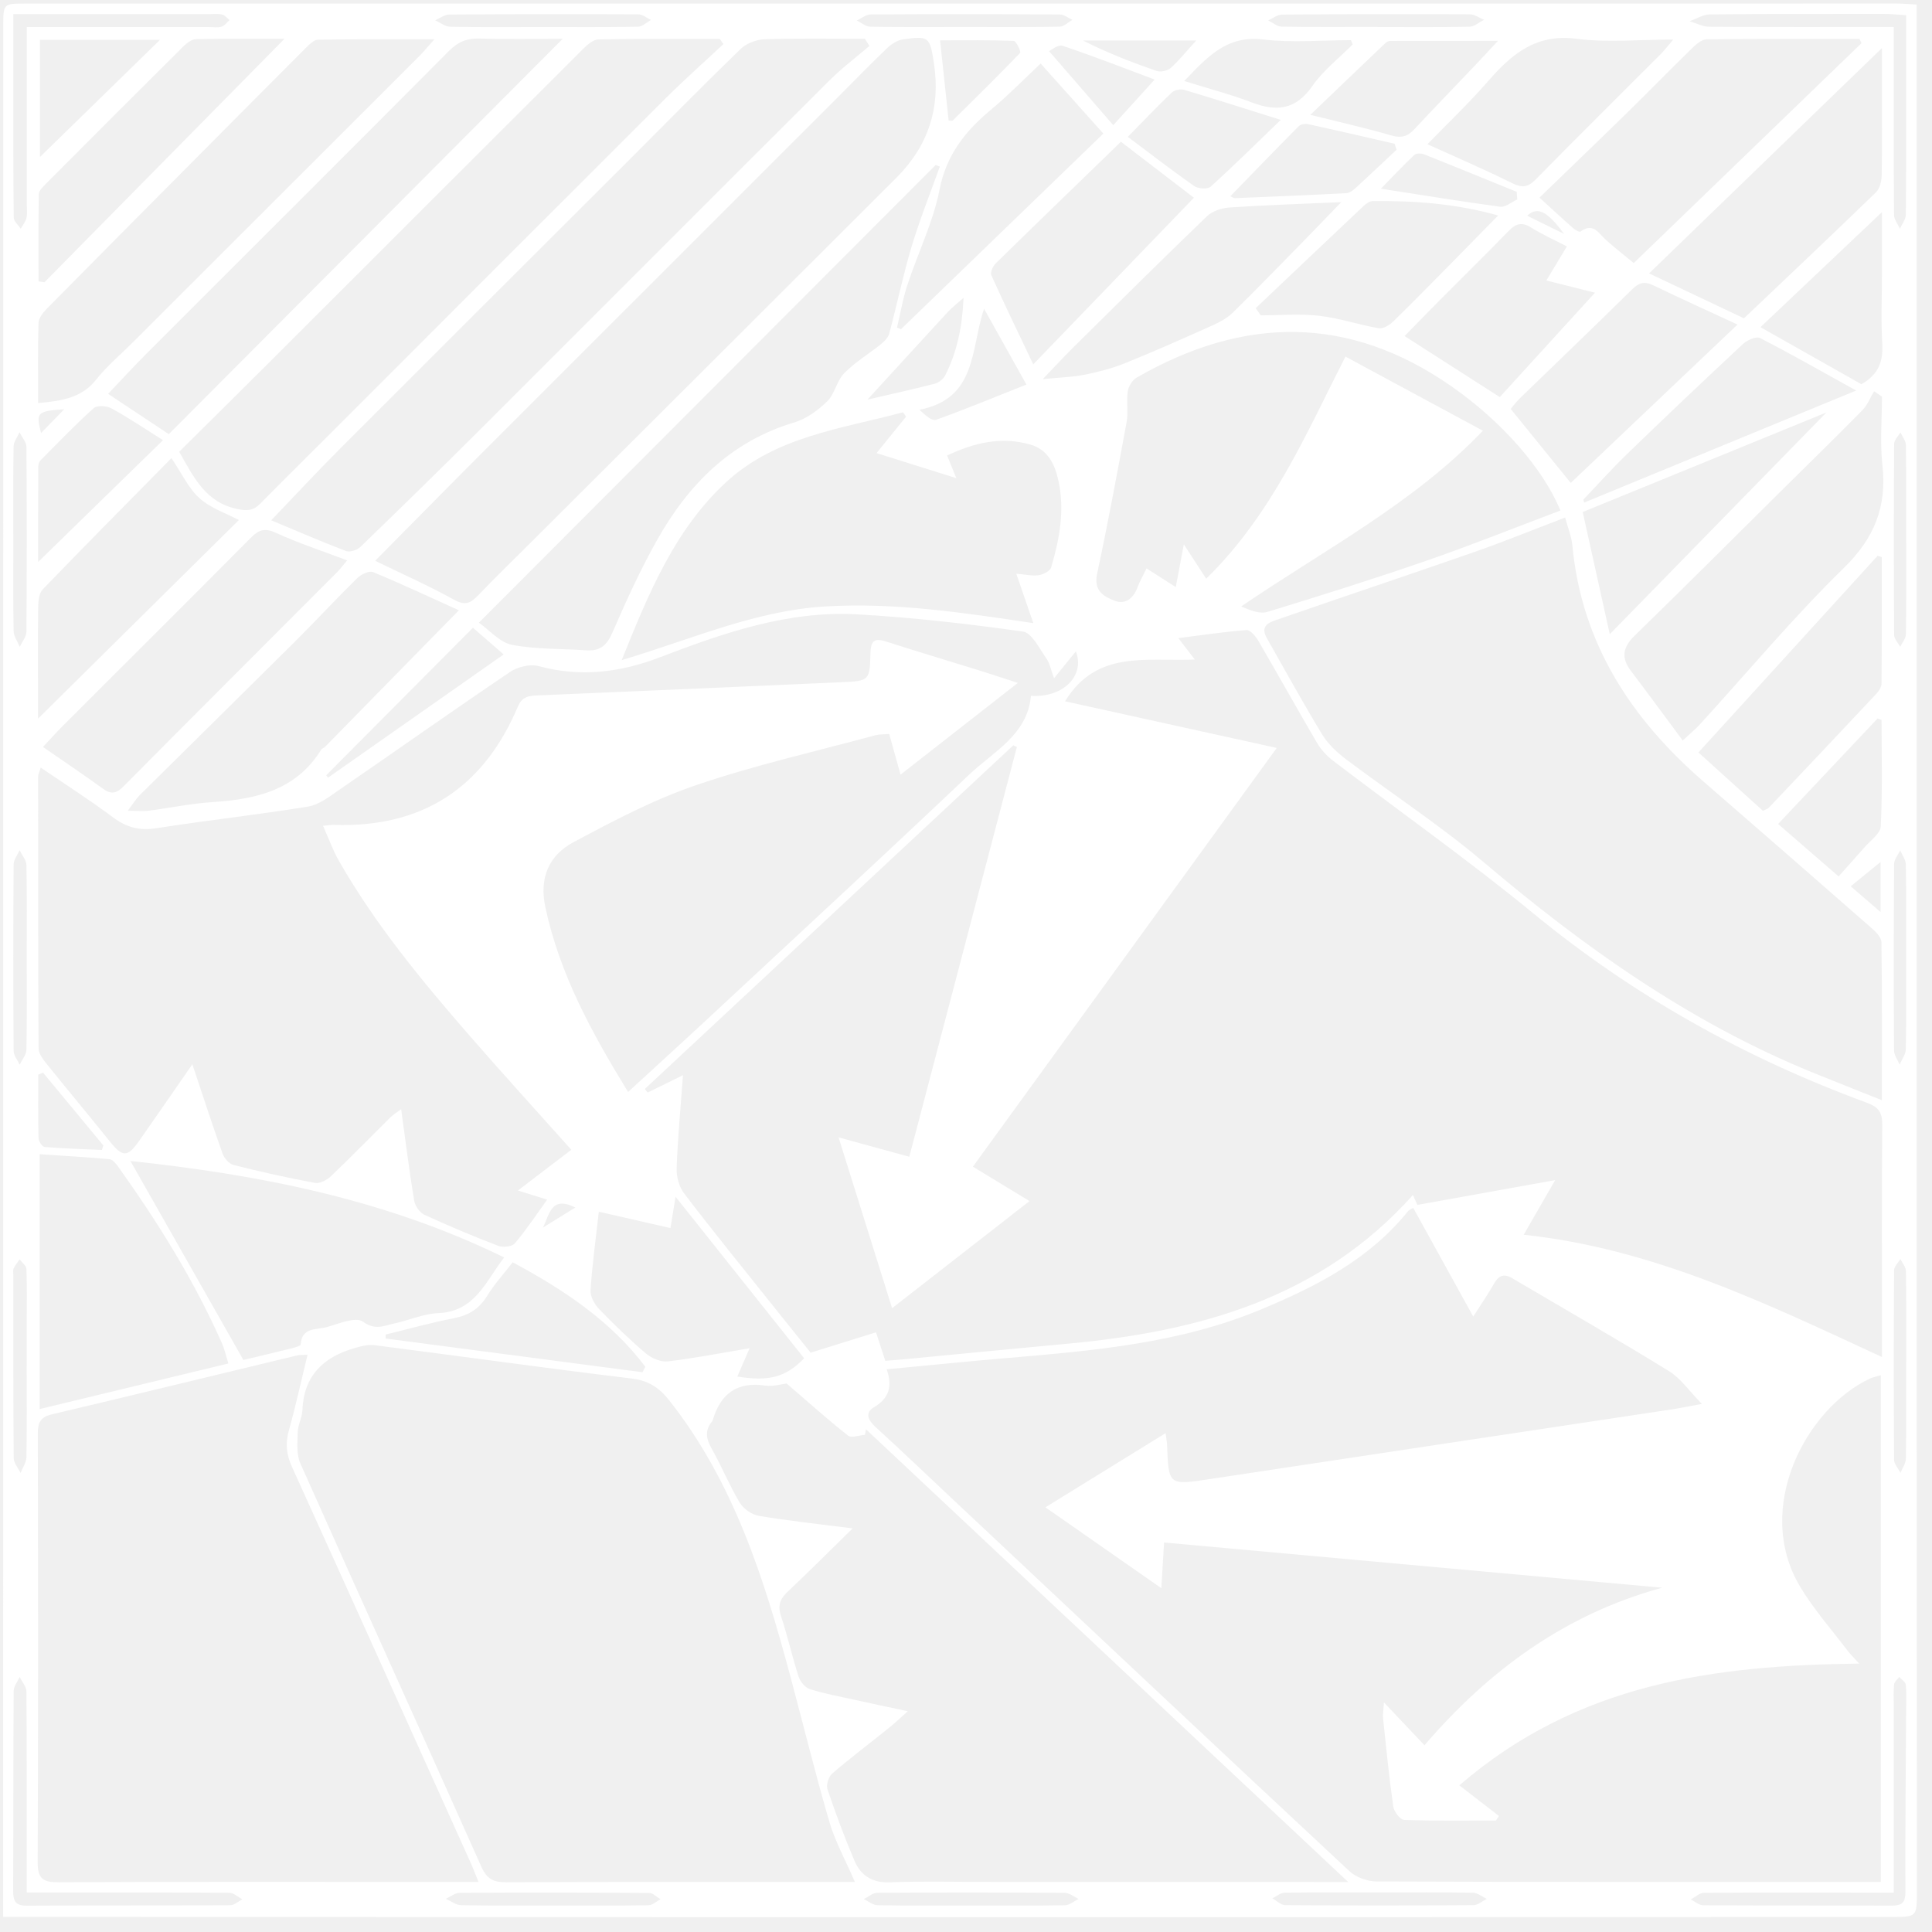
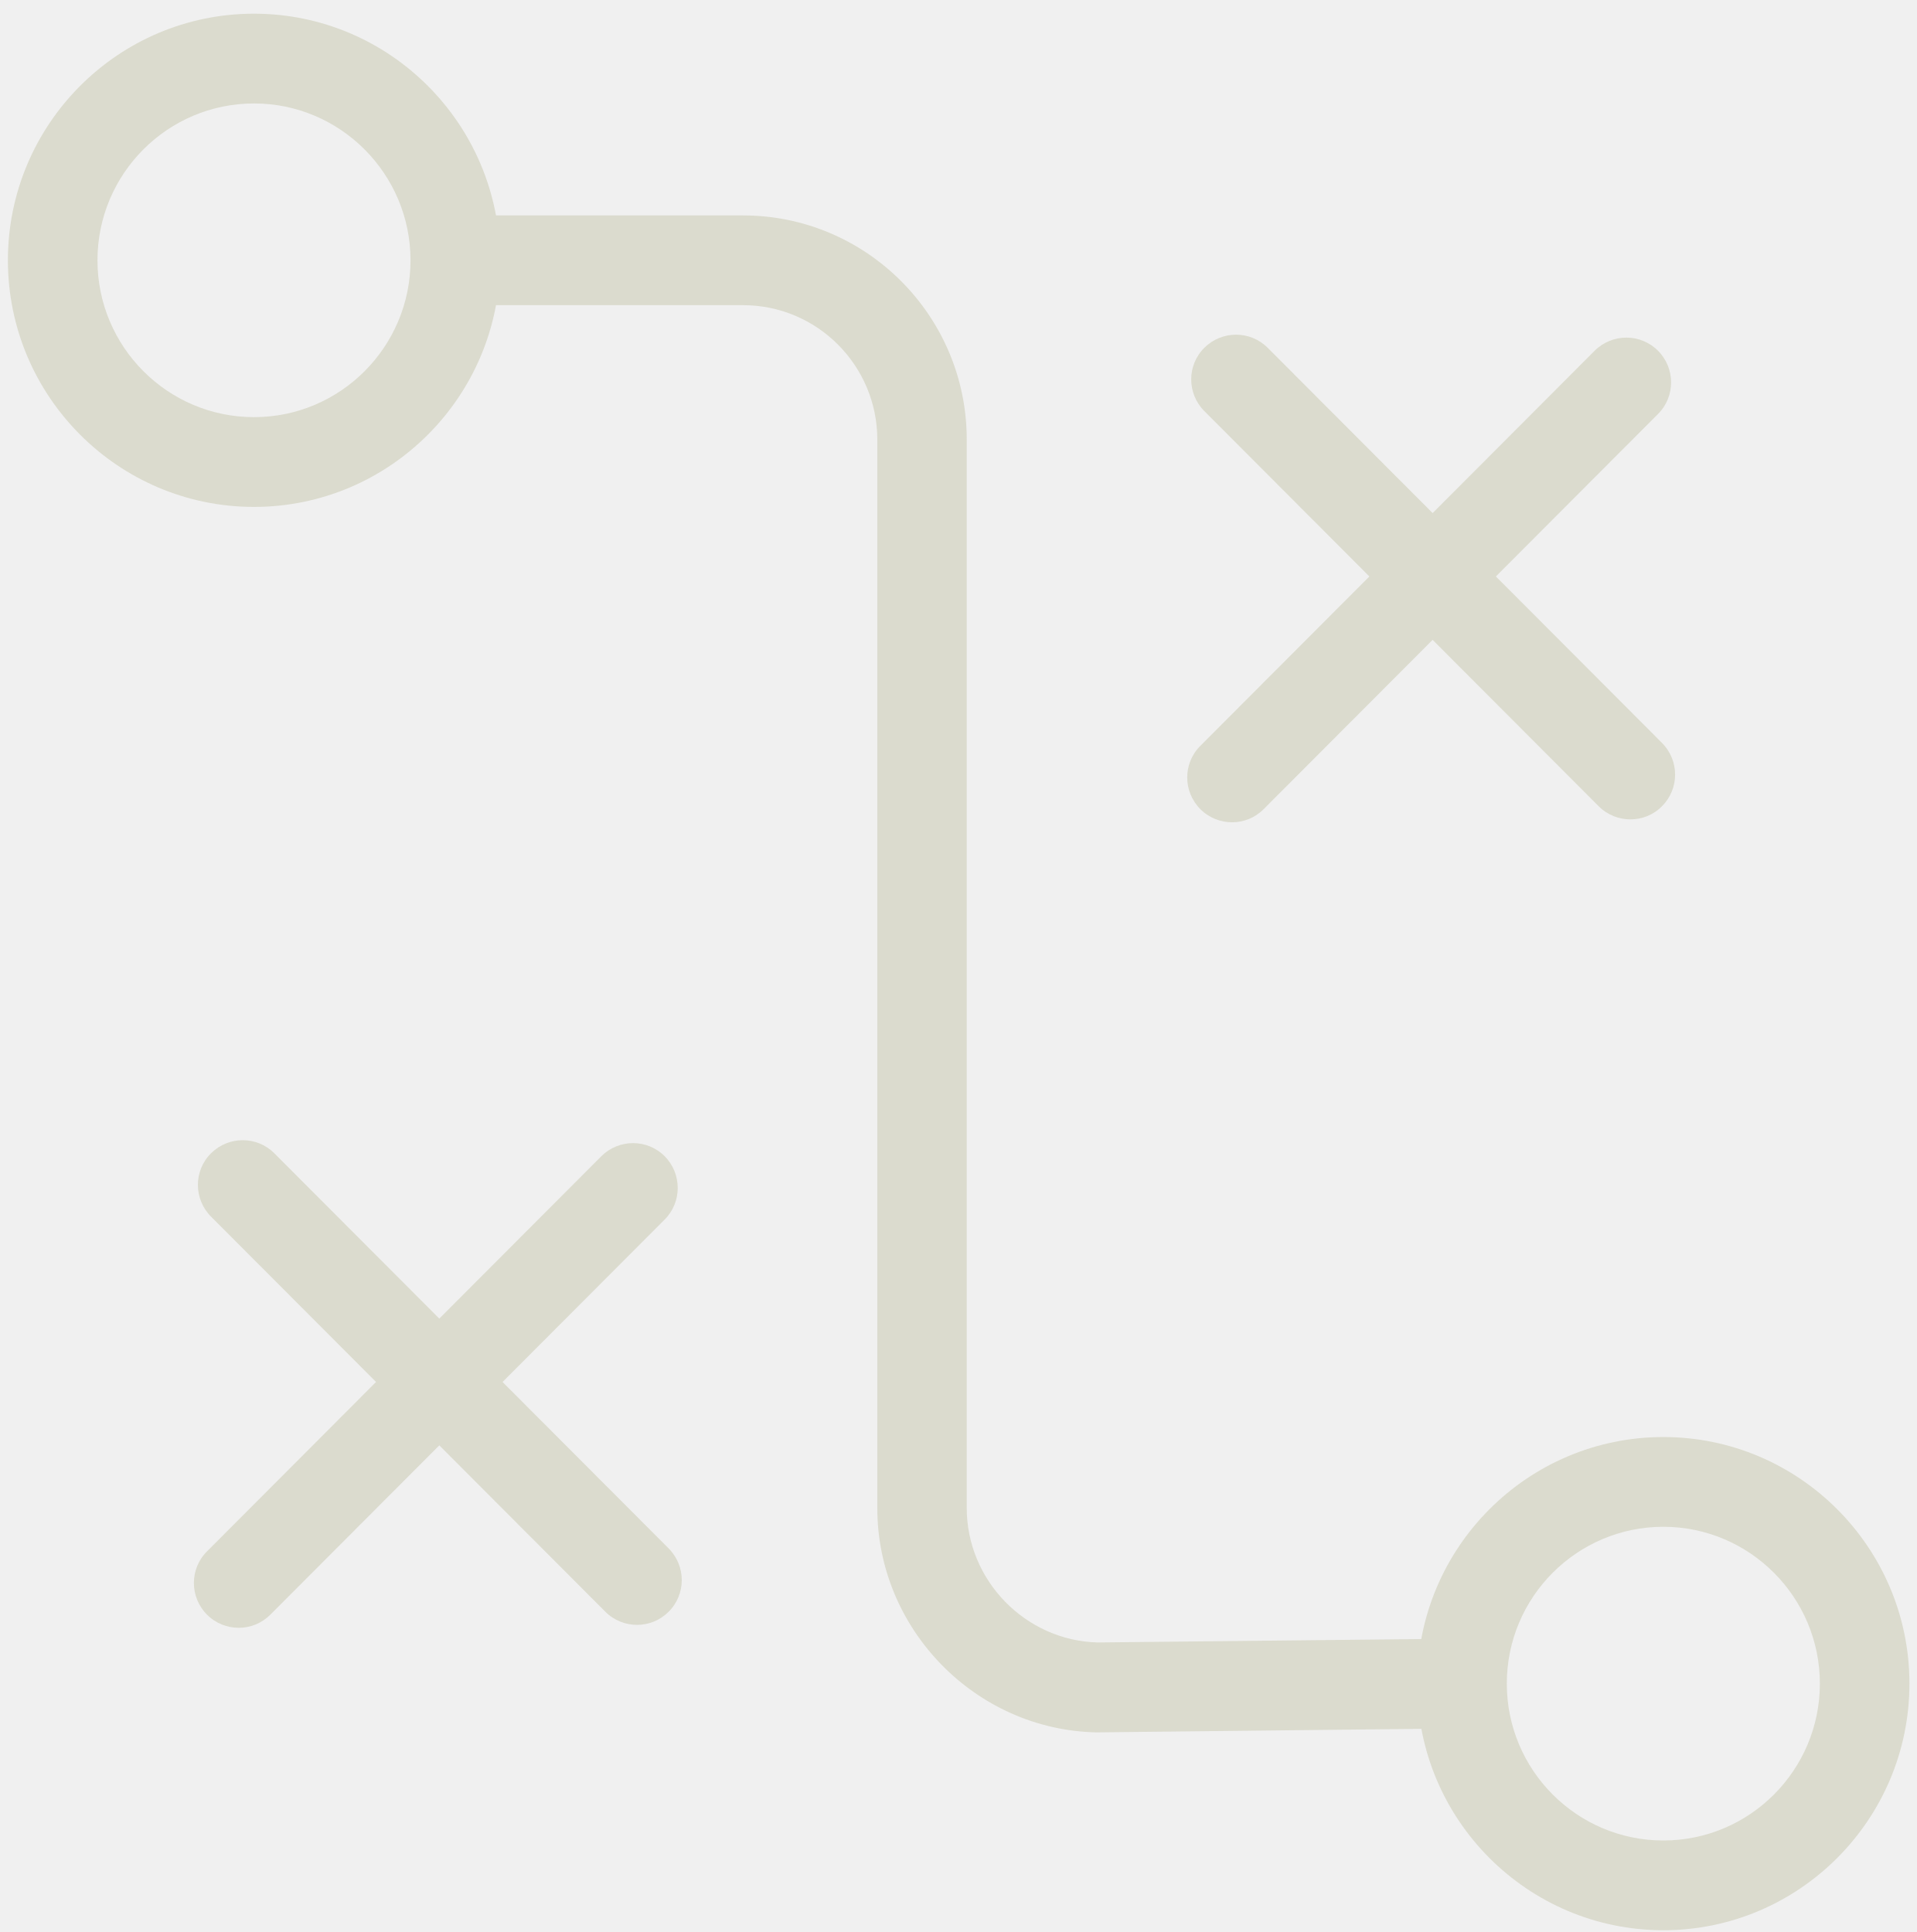
- <svg xmlns="http://www.w3.org/2000/svg" width="106" height="106" viewBox="0 0 106 106" fill="none">
-   <g clip-path="url(#clip0_70_765)">
-     <path d="M0.173 105.177C0.173 104.544 0.173 104.045 0.173 103.544C0.173 69.508 0.174 35.473 0.178 1.437C0.178 0.19 0.182 0.196 1.416 0.196C31.57 0.196 61.724 0.196 91.876 0.196C95.923 0.196 99.972 0.192 104.019 0.192C104.362 0.192 104.706 0.225 105.157 0.25C105.157 0.638 105.157 0.949 105.157 1.259C105.157 27.295 105.157 53.331 105.159 79.367C105.159 87.493 105.167 95.618 105.171 103.745C105.171 105.188 105.173 105.175 103.727 105.175C88.682 105.179 73.638 105.19 58.593 105.19C40.01 105.19 21.427 105.179 2.844 105.171C1.993 105.171 1.14 105.171 0.171 105.171L0.173 105.177ZM83.6 67.745C90.715 68.506 96.903 71.514 103.256 74.453C103.256 73.996 103.256 73.682 103.256 73.37C103.256 69.485 103.237 65.597 103.27 61.712C103.275 61.025 103.067 60.737 102.411 60.496C95.753 58.05 89.65 54.648 84.145 50.128C80.584 47.203 76.809 44.537 73.142 41.739C72.8 41.477 72.482 41.137 72.264 40.766C71.17 38.902 70.12 37.011 69.032 35.145C68.889 34.9 68.59 34.554 68.388 34.569C67.179 34.661 65.976 34.842 64.65 35.011C65.014 35.483 65.253 35.795 65.553 36.185C62.937 36.307 60.181 35.623 58.434 38.477C62.277 39.324 66.075 40.16 70.049 41.036C64.453 48.748 58.939 56.348 53.379 64.01C54.458 64.664 55.418 65.249 56.485 65.898C53.92 67.898 51.495 69.787 48.946 71.774C47.949 68.592 47.001 65.569 46.008 62.402C47.433 62.792 48.64 63.123 49.889 63.465C51.884 55.868 53.836 48.428 55.791 40.986C55.726 40.956 55.661 40.925 55.596 40.892C48.856 47.178 42.118 53.463 35.378 59.748C35.429 59.813 35.481 59.878 35.535 59.943C36.118 59.656 36.703 59.37 37.472 58.991C37.34 60.811 37.183 62.448 37.124 64.089C37.107 64.548 37.254 65.106 37.526 65.465C38.951 67.341 40.439 69.169 41.907 71.013C42.795 72.127 43.69 73.234 44.476 74.215C45.754 73.818 46.886 73.466 48.062 73.099C48.257 73.697 48.41 74.166 48.573 74.663C48.986 74.628 49.332 74.604 49.676 74.571C52.626 74.29 55.573 73.999 58.522 73.728C65.719 73.068 72.419 71.263 77.522 65.565C77.593 65.725 77.679 65.917 77.765 66.108C80.251 65.66 82.677 65.225 85.326 64.748C84.694 65.842 84.18 66.735 83.597 67.747L83.6 67.745ZM91.203 87.111C82.118 86.285 73.033 85.461 63.868 84.629C63.816 85.482 63.772 86.22 63.717 87.136C61.55 85.625 59.532 84.216 57.358 82.7C59.633 81.296 61.745 79.992 63.95 78.631C63.992 78.948 64.025 79.097 64.031 79.248C64.113 81.512 64.111 81.495 66.412 81.145C74.846 79.866 83.281 78.602 91.716 77.328C92.196 77.256 92.674 77.154 93.376 77.026C92.676 76.315 92.211 75.621 91.564 75.223C88.722 73.475 85.827 71.814 82.952 70.12C82.483 69.844 82.202 70.014 81.954 70.454C81.638 71.014 81.269 71.546 80.829 72.234C79.658 70.114 78.603 68.2 77.537 66.27C77.407 66.351 77.31 66.381 77.256 66.448C75.127 69.093 72.23 70.577 69.175 71.848C64.717 73.705 59.991 74.105 55.259 74.508C53.081 74.694 50.904 74.915 48.648 75.127C48.98 76.076 48.774 76.72 47.944 77.214C47.437 77.514 47.632 77.923 48.035 78.292C49.422 79.558 50.78 80.854 52.148 82.141C59.437 88.987 66.718 95.84 74.032 102.659C74.399 103.001 75.026 103.227 75.535 103.228C84.453 103.263 93.374 103.253 102.292 103.253H103.191V75.453C102.939 75.529 102.755 75.562 102.592 75.638C99.1 77.269 96.204 82.717 98.744 87.019C99.483 88.268 100.466 89.373 101.345 90.537C101.523 90.773 101.741 90.977 102.009 91.274C94.078 91.369 86.571 92.337 80.068 97.953C80.884 98.586 81.561 99.11 82.239 99.636C82.185 99.718 82.129 99.802 82.076 99.884C80.397 99.884 78.716 99.911 77.04 99.85C76.824 99.842 76.482 99.398 76.443 99.121C76.214 97.515 76.053 95.899 75.883 94.285C75.86 94.066 75.904 93.836 75.931 93.404C76.748 94.266 77.415 94.972 78.155 95.754C81.715 91.606 85.92 88.547 91.205 87.109L91.203 87.111ZM34.464 59.909C36.061 58.442 37.537 57.098 38.998 55.738C43.732 51.335 48.481 46.948 53.173 42.501C54.519 41.225 56.373 40.315 56.564 38.175C58.3 38.301 59.551 37.085 59.027 35.737C58.627 36.229 58.27 36.672 57.83 37.213C57.656 36.747 57.597 36.383 57.405 36.116C57.021 35.58 56.615 34.72 56.126 34.651C53.106 34.225 50.067 33.875 47.022 33.706C43.219 33.496 39.677 34.735 36.187 36.07C34.014 36.9 31.84 37.166 29.554 36.546C29.089 36.42 28.404 36.584 27.989 36.864C24.824 39.001 21.705 41.21 18.556 43.374C18.04 43.73 17.482 44.162 16.892 44.256C14.129 44.703 11.342 45.009 8.575 45.441C7.651 45.587 6.939 45.395 6.199 44.843C4.939 43.898 3.608 43.051 2.234 42.114C2.158 42.372 2.093 42.487 2.093 42.604C2.091 47.573 2.089 52.543 2.116 57.513C2.116 57.782 2.33 58.084 2.514 58.314C3.671 59.754 4.857 61.169 6.012 62.609C6.727 63.5 6.991 63.513 7.643 62.582C8.601 61.215 9.55 59.84 10.554 58.391C11.128 60.106 11.644 61.704 12.209 63.288C12.3 63.542 12.568 63.855 12.811 63.917C14.291 64.29 15.781 64.624 17.283 64.901C17.549 64.951 17.943 64.739 18.163 64.528C19.268 63.475 20.333 62.379 21.42 61.305C21.58 61.146 21.783 61.027 22.009 60.857C22.252 62.609 22.454 64.249 22.724 65.878C22.772 66.165 23.03 66.532 23.288 66.651C24.616 67.263 25.968 67.829 27.333 68.353C27.594 68.452 28.091 68.401 28.244 68.221C28.871 67.483 29.409 66.666 30.021 65.819C29.451 65.641 29.018 65.506 28.416 65.318C29.504 64.488 30.422 63.787 31.346 63.083C29.414 60.92 27.571 58.901 25.777 56.838C23.145 53.813 20.59 50.723 18.591 47.224C18.26 46.642 18.034 46.002 17.724 45.307C18.057 45.277 18.184 45.252 18.308 45.258C23.17 45.422 26.528 43.227 28.412 38.772C28.655 38.196 29.04 38.173 29.537 38.152C35.074 37.921 40.611 37.678 46.146 37.431C47.693 37.363 47.72 37.351 47.758 35.84C47.775 35.177 47.959 34.984 48.615 35.196C50.281 35.737 51.958 36.233 53.632 36.753C54.313 36.965 54.988 37.191 55.846 37.468C53.618 39.21 51.559 40.822 49.409 42.501C49.173 41.653 48.988 40.988 48.787 40.269C48.504 40.294 48.25 40.281 48.014 40.344C44.729 41.233 41.395 41.984 38.18 43.082C35.852 43.875 33.637 45.047 31.459 46.21C30.118 46.927 29.575 48.159 29.921 49.774C30.707 53.45 32.467 56.664 34.458 59.907L34.464 59.909ZM46.903 103.253C46.379 102.039 45.819 101.031 45.503 99.951C44.734 97.328 44.086 94.668 43.378 92.027C41.932 86.633 40.27 81.338 36.732 76.85C36.16 76.124 35.583 75.745 34.645 75.632C29.936 75.062 25.239 74.405 20.536 73.802C20.184 73.757 19.798 73.864 19.446 73.965C17.742 74.458 16.667 75.479 16.592 77.363C16.577 77.768 16.348 78.168 16.336 78.573C16.319 79.149 16.258 79.797 16.481 80.296C19.771 87.677 23.116 95.033 26.408 102.414C26.708 103.087 27.062 103.272 27.76 103.271C33.781 103.246 39.802 103.255 45.823 103.255C46.136 103.255 46.448 103.255 46.903 103.255V103.253ZM16.875 74.33C16.602 74.346 16.449 74.33 16.305 74.365C11.818 75.445 7.333 76.539 2.841 77.6C2.209 77.749 2.072 78.065 2.074 78.663C2.091 86.499 2.1 94.333 2.066 102.169C2.062 103.076 2.357 103.274 3.21 103.271C9.869 103.238 16.529 103.253 23.187 103.253C24.159 103.253 25.128 103.253 26.253 103.253C26.064 102.789 25.958 102.498 25.83 102.217C22.563 94.964 19.302 87.71 16.013 80.466C15.703 79.784 15.653 79.174 15.854 78.46C16.229 77.126 16.523 75.768 16.873 74.33H16.875ZM85.876 28.393C84.107 29.068 82.518 29.718 80.898 30.284C77.327 31.53 73.737 32.727 70.162 33.967C69.721 34.12 69.089 34.276 69.504 35.009C70.507 36.779 71.488 38.563 72.544 40.301C72.859 40.82 73.343 41.273 73.833 41.644C76.346 43.539 78.997 45.266 81.393 47.296C86.888 51.954 92.695 56.083 99.404 58.825C100.632 59.327 101.87 59.811 103.25 60.362C103.25 57.352 103.264 54.526 103.227 51.7C103.224 51.447 102.948 51.151 102.726 50.956C99.641 48.25 96.547 45.554 93.448 42.866C89.487 39.426 86.779 35.299 86.27 29.94C86.224 29.448 86.027 28.972 85.874 28.395L85.876 28.393ZM43.154 75.906C42.868 75.938 42.412 76.085 41.99 76.022C40.444 75.791 39.54 76.462 39.109 77.902C39.1 77.933 39.088 77.965 39.069 77.988C38.666 78.474 38.733 78.927 39.039 79.466C39.587 80.432 40.006 81.474 40.574 82.426C40.777 82.767 41.232 83.099 41.619 83.164C43.237 83.44 44.874 83.612 46.781 83.856C45.478 85.13 44.363 86.249 43.212 87.333C42.789 87.731 42.659 88.1 42.852 88.677C43.214 89.761 43.459 90.886 43.81 91.974C43.9 92.249 44.164 92.584 44.423 92.668C45.205 92.922 46.022 93.071 46.829 93.249C47.739 93.452 48.651 93.641 49.806 93.888C49.336 94.306 49.072 94.563 48.785 94.792C47.743 95.628 46.678 96.433 45.664 97.301C45.463 97.473 45.318 97.928 45.398 98.169C45.844 99.49 46.333 100.798 46.876 102.081C47.226 102.907 47.859 103.313 48.835 103.274C50.55 103.207 52.272 103.251 53.989 103.251C60.234 103.251 66.477 103.255 72.721 103.257C73.049 103.257 73.374 103.257 73.969 103.257C64.998 94.834 56.256 86.627 47.513 78.418L47.452 78.722C47.14 78.745 46.714 78.912 46.532 78.768C45.417 77.889 44.359 76.938 43.153 75.902L43.154 75.906ZM20.58 30.767C22.143 31.527 23.567 32.158 24.925 32.911C25.517 33.238 25.815 33.096 26.215 32.682C27.161 31.695 28.142 30.745 29.11 29.779C35.803 23.104 42.5 16.43 49.187 9.747C50.931 8.003 51.615 5.909 51.239 3.464C51.021 2.018 50.962 1.953 49.525 2.166C49.215 2.211 48.89 2.431 48.655 2.657C47.758 3.514 46.895 4.409 46.016 5.286C39.572 11.726 33.127 18.165 26.687 24.608C24.663 26.634 22.657 28.674 20.58 30.771V30.767ZM85.614 28.012C84.654 25.681 82.382 23.121 79.676 21.224C74.014 17.256 68.231 17.337 62.361 20.719C62.126 20.855 61.915 21.199 61.875 21.474C61.793 22.027 61.911 22.61 61.812 23.157C61.301 25.941 60.783 28.724 60.192 31.49C59.995 32.41 60.555 32.731 61.156 32.961C61.741 33.184 62.177 32.837 62.403 32.24C62.533 31.894 62.72 31.569 62.904 31.186C63.461 31.542 63.931 31.844 64.509 32.211C64.656 31.425 64.782 30.76 64.951 29.867C65.412 30.574 65.748 31.089 66.178 31.75C69.799 28.215 71.698 23.721 73.819 19.564C76.336 20.922 78.777 22.239 81.359 23.631C77.566 27.611 72.675 30.152 68.099 33.273C68.585 33.481 69.11 33.701 69.531 33.573C72.45 32.684 75.361 31.766 78.245 30.77C80.707 29.919 83.126 28.947 85.614 28.01V28.012ZM49.713 22.853C49.655 22.777 49.596 22.698 49.539 22.622C46.157 23.528 42.552 23.943 39.832 26.461C37.034 29.05 35.605 32.498 34.11 36.219C37.962 35.066 41.433 33.506 45.26 33.274C49.08 33.043 52.827 33.611 56.694 34.188C56.357 33.211 56.08 32.408 55.759 31.477C56.25 31.517 56.631 31.611 56.99 31.559C57.241 31.523 57.61 31.33 57.671 31.131C58.136 29.565 58.432 27.968 58.061 26.331C57.864 25.457 57.484 24.672 56.552 24.398C54.948 23.928 53.442 24.291 51.964 24.991C52.13 25.398 52.257 25.714 52.469 26.234C50.935 25.752 49.575 25.326 48.093 24.859C48.699 24.109 49.208 23.484 49.715 22.857L49.713 22.853ZM47.705 2.521C47.62 2.391 47.536 2.259 47.452 2.129C45.618 2.129 43.784 2.095 41.952 2.154C41.5 2.169 40.949 2.38 40.63 2.69C38.595 4.659 36.611 6.684 34.607 8.688C29.269 14.019 23.923 19.344 18.593 24.683C17.367 25.911 16.185 27.186 14.88 28.546C16.344 29.156 17.652 29.725 18.983 30.232C19.193 30.312 19.593 30.182 19.771 30.01C22.034 27.823 24.285 25.624 26.511 23.4C32.842 17.08 39.157 10.743 45.492 4.43C46.18 3.743 46.962 3.154 47.703 2.519L47.705 2.521ZM9.833 24.786C10.634 26.203 11.285 27.565 13.02 27.926C13.561 28.039 13.896 28.022 14.274 27.637C15.655 26.236 17.061 24.855 18.451 23.463C24.478 17.434 30.499 11.399 36.535 5.38C37.556 4.363 38.637 3.405 39.691 2.42C39.624 2.326 39.559 2.231 39.492 2.137C37.273 2.137 35.053 2.118 32.834 2.162C32.547 2.168 32.22 2.456 31.987 2.69C26.352 8.306 20.731 13.933 15.102 19.555C13.352 21.302 11.593 23.039 9.831 24.786H9.833ZM51.562 9.137C51.486 9.109 51.411 9.082 51.335 9.053C43.026 17.379 34.718 25.704 26.274 34.165C26.865 34.578 27.423 35.25 28.087 35.378C29.414 35.634 30.801 35.584 32.161 35.68C32.901 35.731 33.285 35.429 33.592 34.728C34.337 33.009 35.118 31.291 36.034 29.659C37.751 26.597 40.087 24.216 43.589 23.174C44.25 22.977 44.887 22.507 45.39 22.014C45.803 21.608 45.909 20.893 46.316 20.478C46.909 19.874 47.659 19.427 48.324 18.889C48.516 18.734 48.73 18.524 48.789 18.3C49.215 16.709 49.548 15.09 50.021 13.512C50.465 12.034 51.044 10.594 51.564 9.139L51.562 9.137ZM2.093 22.117C3.395 21.989 4.476 21.843 5.279 20.824C5.864 20.082 6.607 19.465 7.278 18.792C12.524 13.55 17.77 8.311 23.015 3.07C23.25 2.835 23.46 2.573 23.831 2.158C21.555 2.158 19.499 2.143 17.443 2.179C17.214 2.183 16.959 2.451 16.764 2.644C14.672 4.736 12.589 6.837 10.504 8.935C7.859 11.596 5.212 14.256 2.577 16.929C2.366 17.143 2.122 17.446 2.114 17.713C2.068 19.14 2.093 20.57 2.093 22.119V22.117ZM13.354 74.615C14.159 74.422 15.087 74.206 16.009 73.975C16.187 73.93 16.497 73.843 16.5 73.762C16.556 72.808 17.367 72.967 17.914 72.816C18.579 72.63 19.52 72.229 19.909 72.512C20.586 73.009 21.072 72.734 21.64 72.611C22.447 72.437 23.239 72.08 24.046 72.045C26.075 71.957 26.635 70.313 27.662 68.99C21.077 65.771 14.156 64.444 7.155 63.697C9.227 67.345 11.256 70.921 13.354 74.617V74.615ZM30.874 2.129C29.344 2.129 27.831 2.162 26.318 2.114C25.627 2.093 25.138 2.288 24.644 2.785C19.148 8.311 13.626 13.811 8.116 19.323C7.326 20.113 6.572 20.937 5.931 21.608C7.098 22.383 8.194 23.111 9.261 23.821C16.382 16.677 23.589 9.443 30.874 2.129ZM92.326 40.627C92.743 40.236 93.033 39.998 93.284 39.724C95.9 36.858 98.392 33.867 101.164 31.161C102.847 29.517 103.528 27.794 103.279 25.523C103.143 24.282 103.254 23.016 103.254 21.761C103.111 21.664 102.965 21.564 102.822 21.467C102.61 21.819 102.455 22.228 102.174 22.513C100.724 23.987 99.243 25.431 97.773 26.886C95.084 29.549 92.41 32.228 89.696 34.865C89.03 35.512 88.929 36.083 89.484 36.814C90.419 38.047 91.335 39.298 92.324 40.629L92.326 40.627ZM2.177 63.33V77.309C5.681 76.464 9.07 75.646 12.532 74.808C12.394 74.37 12.321 74.028 12.184 73.714C10.658 70.265 8.676 67.081 6.49 64.02C6.367 63.85 6.186 63.618 6.016 63.601C4.757 63.484 3.495 63.416 2.179 63.326L2.177 63.33ZM102.137 2.366C102.097 2.29 102.057 2.213 102.017 2.137C99.222 2.137 96.428 2.124 93.636 2.158C93.372 2.162 93.073 2.416 92.859 2.625C91.652 3.8 90.476 5.007 89.271 6.187C87.688 7.738 86.089 9.271 84.463 10.843C85.195 11.51 85.75 12.027 86.32 12.526C86.427 12.621 86.657 12.747 86.716 12.704C87.429 12.183 87.718 12.818 88.126 13.178C88.596 13.595 89.091 13.983 89.636 14.434C93.833 10.382 97.985 6.374 102.137 2.364V2.366ZM25.176 33.483C23.589 32.766 22.045 32.039 20.469 31.389C20.255 31.301 19.807 31.513 19.599 31.72C18.421 32.879 17.298 34.093 16.126 35.259C13.308 38.06 10.472 40.845 7.651 43.64C7.469 43.822 7.335 44.051 7.008 44.483C7.58 44.483 7.88 44.516 8.173 44.478C9.34 44.327 10.497 44.082 11.667 44.007C14.054 43.852 16.24 43.357 17.617 41.139C17.663 41.065 17.778 41.034 17.843 40.967C20.245 38.519 22.644 36.07 25.176 33.485V33.483ZM19.048 30.745C17.686 30.228 16.384 29.804 15.144 29.236C14.532 28.955 14.207 29.056 13.762 29.504C10.334 32.963 6.878 36.393 3.435 39.837C3.085 40.187 2.756 40.558 2.357 40.982C3.514 41.783 4.595 42.508 5.646 43.271C6.098 43.6 6.387 43.539 6.777 43.145C10.673 39.217 14.588 35.311 18.495 31.395C18.669 31.221 18.815 31.018 19.048 30.743V30.745ZM95.682 17.467C98.1 15.168 100.525 12.879 102.921 10.558C103.134 10.353 103.233 9.944 103.239 9.627C103.27 7.91 103.252 6.191 103.252 4.472C103.252 3.955 103.252 3.437 103.252 2.64C98.859 6.891 94.701 10.914 90.478 15C92.306 15.866 93.967 16.652 95.684 17.465L95.682 17.467ZM2.087 39.43C5.82 35.739 9.487 32.112 13.107 28.532C12.413 28.163 11.562 27.886 10.952 27.339C10.344 26.794 9.978 25.981 9.407 25.136C6.974 27.605 4.642 29.953 2.345 32.336C2.141 32.548 2.099 32.98 2.095 33.311C2.072 34.965 2.085 36.621 2.087 38.277C2.087 38.672 2.087 39.068 2.087 39.43ZM44.12 74.523C41.81 71.621 39.494 68.71 37.065 65.66C36.948 66.377 36.87 66.865 36.785 67.378C35.437 67.07 34.186 66.785 32.855 66.481C32.681 68.031 32.488 69.414 32.4 70.802C32.379 71.139 32.626 71.569 32.878 71.831C33.693 72.676 34.54 73.496 35.435 74.256C35.745 74.517 36.252 74.737 36.634 74.694C38.103 74.521 39.561 74.233 41.129 73.971C40.875 74.556 40.666 75.032 40.452 75.525C42.2 75.808 43.118 75.558 44.118 74.525L44.12 74.523ZM60.536 7.33C59.316 5.967 58.178 4.693 57.097 3.487C56.151 4.374 55.309 5.238 54.387 6.005C52.97 7.181 51.926 8.48 51.549 10.403C51.197 12.193 50.359 13.885 49.784 15.635C49.533 16.394 49.401 17.193 49.215 17.973C49.286 18.004 49.359 18.035 49.43 18.065C53.19 14.432 56.948 10.797 60.536 7.33ZM15.609 2.129C13.978 2.129 12.365 2.112 10.751 2.148C10.51 2.154 10.235 2.374 10.043 2.563C7.515 5.074 4.998 7.596 2.483 10.12C2.332 10.271 2.131 10.474 2.129 10.655C2.1 12.25 2.114 13.845 2.114 15.438C2.223 15.453 2.332 15.47 2.441 15.486C6.804 11.063 11.164 6.64 15.609 2.129ZM103.243 30.565C103.168 30.54 103.092 30.515 103.017 30.492C99.756 34.072 96.493 37.653 93.186 41.284C94.445 42.422 95.592 43.46 96.727 44.487C96.885 44.403 96.989 44.378 97.05 44.313C99.018 42.237 100.984 40.16 102.941 38.072C103.082 37.921 103.229 37.695 103.231 37.504C103.25 35.192 103.245 32.88 103.245 30.567L103.243 30.565ZM95.326 17.805C93.684 17.044 92.19 16.369 90.713 15.656C90.237 15.426 89.931 15.495 89.55 15.872C87.512 17.884 85.44 19.861 83.384 21.857C83.189 22.046 83.026 22.27 82.885 22.436C84.002 23.811 85.06 25.113 86.18 26.496C89.172 23.656 92.178 20.799 95.328 17.809L95.326 17.805ZM61.502 7.776C59.192 10.015 56.906 12.222 54.636 14.445C54.481 14.598 54.318 14.941 54.387 15.094C55.095 16.669 55.85 18.224 56.69 19.991C59.785 16.78 62.663 13.795 65.505 10.849C64.254 9.889 62.919 8.866 61.5 7.776H61.502ZM57.212 20.801C58.163 20.706 58.849 20.692 59.513 20.559C60.267 20.407 61.024 20.211 61.733 19.924C63.35 19.272 64.943 18.562 66.532 17.849C66.928 17.671 67.334 17.451 67.638 17.153C68.954 15.862 70.235 14.539 71.524 13.224C72.172 12.562 72.813 11.893 73.59 11.09C71.381 11.189 69.415 11.252 67.452 11.384C67.028 11.413 66.515 11.579 66.219 11.866C63.744 14.245 61.309 16.665 58.868 19.079C58.364 19.58 57.882 20.104 57.21 20.801H57.212ZM78.318 7.914C79.85 8.61 81.424 9.283 82.954 10.044C83.503 10.317 83.82 10.29 84.254 9.849C86.528 7.531 88.841 5.25 91.134 2.95C91.341 2.743 91.517 2.506 91.803 2.171C89.908 2.171 88.173 2.347 86.492 2.127C84.277 1.839 82.944 2.961 81.65 4.449C80.594 5.661 79.423 6.772 78.318 7.912V7.914ZM86.836 28.092C87.322 30.284 87.797 32.429 88.321 34.796C92.549 30.469 96.539 26.385 100.209 22.629C96.101 24.308 91.522 26.178 86.838 28.092H86.836ZM87.51 16.059C86.731 15.862 85.84 15.639 84.842 15.388C85.243 14.723 85.578 14.166 85.968 13.52C85.268 13.155 84.603 12.856 83.989 12.476C83.482 12.16 83.155 12.277 82.766 12.677C81.571 13.912 80.339 15.115 79.129 16.333C78.425 17.04 77.731 17.757 77.063 18.438C78.826 19.568 80.471 20.622 82.286 21.786C83.981 19.93 85.695 18.05 87.508 16.061L87.51 16.059ZM68.894 16.908C68.986 17.038 69.078 17.17 69.17 17.3C70.243 17.3 71.327 17.205 72.387 17.327C73.485 17.453 74.554 17.822 75.648 18.01C75.889 18.052 76.239 17.836 76.441 17.637C77.581 16.526 78.695 15.384 79.813 14.252C80.578 13.478 81.338 12.7 82.198 11.822C79.832 11.162 77.589 11.009 75.326 11.032C75.162 11.032 74.969 11.156 74.839 11.279C72.852 13.151 70.874 15.03 68.892 16.91L68.894 16.908ZM86.867 27.418C86.882 27.469 86.9 27.523 86.915 27.574C91.803 25.561 96.692 23.547 101.841 21.427C99.903 20.354 98.253 19.411 96.562 18.545C96.356 18.44 95.86 18.658 95.632 18.87C93.494 20.863 91.375 22.874 89.275 24.905C88.441 25.71 87.668 26.578 86.867 27.418ZM21.156 73.221C21.156 73.294 21.16 73.366 21.16 73.439C25.857 74.055 30.556 74.672 35.254 75.288L35.405 74.986C33.504 72.468 30.939 70.766 28.129 69.255C27.632 69.9 27.115 70.466 26.721 71.108C26.285 71.816 25.71 72.168 24.904 72.324C23.644 72.571 22.405 72.917 21.156 73.221ZM102.124 21.081C103.107 20.528 103.323 19.786 103.27 18.841C103.197 17.606 103.252 16.365 103.252 15.126C103.252 14.063 103.252 13 103.252 11.64C100.917 13.853 98.796 15.86 96.589 17.95C98.526 19.046 100.339 20.071 102.124 21.079V21.081ZM2.093 30.833C4.371 28.611 6.563 26.471 8.944 24.15C7.978 23.543 7.073 22.932 6.121 22.408C5.859 22.262 5.323 22.228 5.14 22.394C4.126 23.306 3.179 24.293 2.219 25.262C2.139 25.343 2.099 25.496 2.099 25.616C2.091 27.354 2.093 29.093 2.093 30.833ZM82.189 2.242C80.06 2.242 78.17 2.242 76.281 2.246C76.193 2.246 76.086 2.292 76.021 2.353C74.674 3.634 73.334 4.921 71.893 6.3C73.483 6.697 74.927 7.022 76.346 7.434C76.889 7.59 77.235 7.485 77.6 7.091C78.702 5.906 79.831 4.743 80.946 3.571C81.307 3.191 81.663 2.804 82.187 2.242H82.189ZM100.875 48.084C101.401 47.495 101.848 47.007 102.281 46.505C102.608 46.124 103.168 45.74 103.189 45.336C103.285 43.394 103.233 41.441 103.233 39.493C103.161 39.468 103.088 39.443 103.015 39.42C101.223 41.321 99.431 43.221 97.557 45.208C98.658 46.164 99.68 47.048 100.875 48.084ZM61.879 7.508C63.132 8.447 64.308 9.359 65.524 10.21C65.739 10.359 66.255 10.392 66.419 10.244C67.703 9.084 68.934 7.866 70.271 6.577C68.353 5.975 66.666 5.433 64.97 4.929C64.771 4.869 64.44 4.936 64.294 5.074C63.516 5.812 62.778 6.594 61.879 7.508ZM2.192 2.189V8.615C4.354 6.506 6.542 4.37 8.775 2.189H2.192ZM76.625 8.216C76.589 8.105 76.55 7.996 76.514 7.885C74.942 7.525 73.372 7.16 71.796 6.816C71.629 6.78 71.371 6.808 71.266 6.915C70.005 8.181 68.766 9.468 67.5 10.77C67.603 10.81 67.686 10.873 67.766 10.872C69.795 10.789 71.824 10.705 73.852 10.6C74.02 10.591 74.207 10.47 74.34 10.35C75.108 9.646 75.864 8.927 76.625 8.214V8.216ZM74.215 2.439C74.185 2.361 74.152 2.282 74.121 2.204C72.515 2.204 70.891 2.357 69.307 2.166C67.309 1.923 66.24 3.122 64.974 4.445C66.284 4.854 67.504 5.171 68.676 5.619C70.042 6.141 71.094 6.028 72.002 4.72C72.599 3.862 73.467 3.192 74.215 2.439ZM1.467 103.837C1.467 103.332 1.467 102.986 1.467 102.64C1.467 99.362 1.475 96.087 1.45 92.809C1.448 92.541 1.207 92.274 1.079 92.006C0.964 92.262 0.752 92.519 0.75 92.775C0.727 96.433 0.739 100.091 0.723 103.749C0.721 104.294 0.85 104.559 1.465 104.556C5.187 104.534 8.911 104.552 12.633 104.531C12.855 104.531 13.075 104.32 13.297 104.206C13.058 104.081 12.821 103.85 12.582 103.848C9.59 103.823 6.599 103.833 3.61 103.833C2.946 103.833 2.28 103.833 1.471 103.833L1.467 103.837ZM1.467 1.485C1.93 1.485 2.273 1.485 2.615 1.485C5.574 1.485 8.533 1.485 11.491 1.485C11.713 1.485 11.952 1.527 12.155 1.464C12.323 1.41 12.45 1.229 12.593 1.102C12.461 0.997 12.344 0.84 12.195 0.8C11.987 0.745 11.753 0.774 11.531 0.774C8.477 0.774 5.423 0.774 2.368 0.774C1.867 0.774 1.366 0.774 0.733 0.774C0.733 2.131 0.733 3.363 0.733 4.592C0.733 7.042 0.725 9.491 0.754 11.941C0.756 12.145 1.006 12.348 1.142 12.55C1.249 12.35 1.404 12.16 1.454 11.948C1.509 11.705 1.469 11.441 1.469 11.187C1.469 8.007 1.469 4.829 1.469 1.485H1.467ZM103.901 103.84C103.358 103.84 102.916 103.84 102.476 103.84C99.479 103.838 96.484 103.827 93.487 103.85C93.246 103.85 93.007 104.087 92.766 104.215C92.991 104.326 93.215 104.531 93.443 104.533C96.885 104.554 100.328 104.538 103.771 104.554C104.325 104.556 104.545 104.418 104.541 103.8C104.526 100.488 104.564 97.175 104.582 93.863C104.583 93.385 104.61 92.905 104.561 92.431C104.545 92.278 104.327 92.148 104.201 92.006C104.103 92.142 103.935 92.272 103.92 92.417C103.878 92.796 103.901 93.18 103.901 93.563C103.901 96.938 103.901 100.312 103.901 103.842V103.84ZM17.899 42.535L17.994 42.669C21.207 40.414 24.421 38.16 27.634 35.906C26.978 35.336 26.459 34.884 25.949 34.441C23.246 37.158 20.572 39.846 17.899 42.535ZM103.901 1.485C103.901 1.963 103.901 2.338 103.901 2.712C103.901 5.737 103.893 8.764 103.916 11.79C103.918 12.042 104.126 12.294 104.239 12.547C104.354 12.29 104.564 12.036 104.566 11.778C104.591 9.103 104.582 6.428 104.582 3.751C104.582 2.8 104.582 1.852 104.582 0.833C104.119 0.806 103.744 0.764 103.369 0.764C100.183 0.764 96.996 0.758 93.812 0.791C93.441 0.795 93.07 1.034 92.701 1.162C93.06 1.269 93.418 1.466 93.777 1.468C97.09 1.491 100.401 1.481 103.901 1.481V1.485ZM56.315 21.098C55.539 19.708 54.785 18.36 53.991 16.939C53.245 19.132 53.624 21.865 50.445 22.482C50.757 22.775 51.13 23.113 51.356 23.033C53.018 22.438 54.651 21.759 56.317 21.098H56.315ZM63.352 4.365C61.684 3.741 60.005 3.083 58.297 2.512C58.048 2.429 57.662 2.76 57.556 2.804C58.75 4.179 59.871 5.472 61.079 6.868C61.921 5.94 62.613 5.175 63.35 4.365H63.352ZM52.048 6.615C52.157 6.615 52.243 6.642 52.274 6.611C53.517 5.386 54.762 4.162 55.971 2.902C56.03 2.841 55.755 2.25 55.623 2.244C54.295 2.192 52.964 2.213 51.578 2.213C51.734 3.688 51.891 5.154 52.048 6.617V6.615ZM83.243 10.944C83.233 10.805 83.225 10.665 83.216 10.525C81.517 9.835 79.821 9.137 78.117 8.462C77.966 8.403 77.696 8.403 77.597 8.499C76.952 9.114 76.338 9.764 75.764 10.353C78.004 10.7 80.152 11.053 82.309 11.342C82.598 11.38 82.929 11.086 83.241 10.946L83.243 10.944ZM47.596 21.926C48.967 21.606 50.136 21.352 51.291 21.05C51.511 20.993 51.763 20.792 51.864 20.587C52.492 19.335 52.79 18 52.869 16.337C52.448 16.713 52.205 16.897 52.002 17.117C50.579 18.66 49.164 20.211 47.594 21.924L47.596 21.926ZM1.467 52.526C1.467 50.837 1.485 49.149 1.45 47.462C1.444 47.189 1.207 46.919 1.075 46.648C0.961 46.908 0.75 47.168 0.748 47.428C0.725 50.836 0.725 54.243 0.748 57.651C0.748 57.907 0.964 58.161 1.081 58.417C1.209 58.142 1.444 57.868 1.45 57.589C1.485 55.903 1.467 54.214 1.467 52.526ZM0.733 29.563C0.733 31.251 0.716 32.94 0.748 34.628C0.754 34.917 0.968 35.202 1.085 35.491C1.211 35.213 1.446 34.938 1.45 34.659C1.475 31.282 1.477 27.905 1.45 24.526C1.448 24.255 1.202 23.985 1.07 23.714C0.957 23.974 0.752 24.234 0.746 24.496C0.718 26.184 0.731 27.873 0.731 29.561L0.733 29.563ZM29.761 1.483C31.509 1.483 33.257 1.498 35.005 1.466C35.244 1.462 35.477 1.225 35.715 1.097C35.489 0.99 35.263 0.789 35.037 0.787C31.574 0.772 28.11 0.774 24.646 0.798C24.388 0.798 24.132 1.005 23.875 1.114C24.153 1.238 24.428 1.462 24.709 1.468C26.392 1.5 28.077 1.485 29.762 1.483H29.761ZM1.464 74.977H1.467C1.467 74.148 1.467 73.319 1.467 72.491C1.467 71.535 1.487 70.579 1.45 69.624C1.443 69.445 1.209 69.272 1.079 69.097C0.966 69.259 0.832 69.41 0.752 69.586C0.702 69.693 0.733 69.837 0.733 69.965C0.733 73.311 0.725 76.657 0.752 80.002C0.754 80.273 0.997 80.543 1.129 80.814C1.24 80.525 1.444 80.239 1.45 79.948C1.481 78.292 1.465 76.634 1.465 74.977H1.464ZM75.569 1.479V1.483C77.254 1.483 78.939 1.5 80.624 1.466C80.894 1.46 81.158 1.219 81.426 1.085C81.162 0.98 80.9 0.787 80.636 0.785C77.203 0.77 73.768 0.774 70.335 0.8C70.082 0.802 69.83 1.009 69.577 1.122C69.826 1.24 70.073 1.458 70.325 1.462C72.073 1.493 73.823 1.477 75.571 1.477L75.569 1.479ZM30.344 104.544V104.548C32.09 104.548 33.836 104.559 35.583 104.533C35.803 104.529 36.02 104.316 36.239 104.202C36.03 104.081 35.822 103.856 35.611 103.856C32.151 103.833 28.689 103.829 25.23 103.85C24.973 103.85 24.717 104.064 24.461 104.177C24.738 104.299 25.014 104.523 25.295 104.529C26.978 104.561 28.661 104.546 30.344 104.546V104.544ZM53.2 104.544V104.548C54.946 104.548 56.692 104.561 58.438 104.533C58.685 104.529 58.928 104.307 59.173 104.185C58.922 104.068 58.671 103.852 58.421 103.85C54.992 103.827 51.562 103.825 48.133 103.848C47.886 103.848 47.64 104.074 47.393 104.196C47.645 104.313 47.894 104.527 48.148 104.531C49.831 104.561 51.514 104.546 53.198 104.546L53.2 104.544ZM52.894 1.481C54.64 1.481 56.388 1.496 58.134 1.464C58.371 1.46 58.605 1.221 58.84 1.091C58.61 0.988 58.381 0.796 58.151 0.795C54.689 0.774 51.228 0.772 47.766 0.793C47.511 0.793 47.259 1.011 47.007 1.125C47.253 1.244 47.5 1.46 47.751 1.466C49.464 1.496 51.18 1.481 52.895 1.481H52.894ZM75.745 103.829C73.993 103.829 72.241 103.817 70.489 103.842C70.262 103.846 70.036 104.043 69.808 104.152C70.044 104.282 70.279 104.525 70.516 104.527C73.959 104.552 77.402 104.55 80.842 104.527C81.087 104.527 81.332 104.303 81.575 104.183C81.32 104.064 81.068 103.85 80.812 103.844C79.123 103.814 77.434 103.829 75.743 103.827L75.745 103.829ZM2.359 58.849C2.273 58.888 2.185 58.924 2.099 58.962C2.099 60.127 2.085 61.289 2.114 62.452C2.118 62.622 2.32 62.92 2.45 62.93C3.495 63.016 4.545 63.047 5.593 63.092C5.618 63.01 5.645 62.928 5.669 62.844C4.566 61.511 3.462 60.18 2.359 58.847V58.849ZM104.582 52.597C104.582 50.878 104.595 49.157 104.566 47.438C104.562 47.176 104.365 46.916 104.256 46.654C104.14 46.902 103.922 47.151 103.92 47.401C103.897 50.809 103.895 54.216 103.916 57.624C103.916 57.886 104.115 58.148 104.222 58.41C104.343 58.129 104.561 57.847 104.564 57.564C104.597 55.908 104.58 54.253 104.582 52.597ZM104.582 29.561C104.582 27.846 104.593 26.131 104.568 24.415C104.564 24.182 104.373 23.953 104.268 23.721C104.147 23.932 103.922 24.142 103.922 24.354C103.899 27.85 103.899 31.343 103.922 34.839C103.922 35.055 104.14 35.269 104.256 35.485C104.365 35.257 104.566 35.032 104.57 34.802C104.597 33.054 104.585 31.307 104.585 29.561H104.582ZM104.582 74.978H104.585C104.585 73.233 104.597 71.485 104.572 69.739C104.568 69.517 104.373 69.297 104.266 69.078C104.144 69.286 103.918 69.492 103.918 69.701C103.897 73.162 103.897 76.623 103.918 80.084C103.918 80.327 104.147 80.568 104.27 80.808C104.373 80.549 104.564 80.288 104.568 80.026C104.595 78.344 104.582 76.661 104.582 74.978ZM65.633 2.221H59.417C60.743 2.896 62.093 3.42 63.462 3.892C63.679 3.967 64.052 3.885 64.226 3.732C64.668 3.343 65.037 2.875 65.633 2.221ZM103.178 50.038V47.292C102.642 47.728 102.128 48.147 101.539 48.627C102.109 49.118 102.57 49.514 103.178 50.038ZM2.252 23.759C2.682 23.318 3.07 22.92 3.527 22.45C2.022 22.566 1.965 22.624 2.252 23.759ZM29.782 67.356C30.338 67.012 30.895 66.668 31.564 66.253C30.198 65.563 30.143 66.703 29.782 67.356ZM83.788 11.835C84.499 12.185 85.125 12.493 85.815 12.834C84.891 11.587 84.367 11.308 83.788 11.835Z" fill="white" />
-   </g>
-   <defs>
-     <clipPath id="clip0_70_765">
-       <rect width="105" height="105" fill="white" transform="translate(0.172607 0.196289)" />
-     </clipPath>
-   </defs>
+ <svg xmlns="http://www.w3.org/2000/svg" width="124" height="125" viewBox="0 0 124 125" fill="none">
+   <path d="M41.208 105.129C40.472 105.129 39.725 104.85 39.158 104.281L13.652 78.717C12.517 77.579 12.517 75.743 13.652 74.616C14.787 73.488 16.618 73.488 17.743 74.616L43.249 100.18C44.384 101.318 44.384 103.154 43.249 104.281C42.692 104.84 41.955 105.129 41.208 105.129Z" fill="#DBDBCE" />
+   <path d="M16.43 32.797C7.649 32.797 0.511 25.642 0.511 16.841C0.511 8.041 7.649 0.886 16.43 0.886C25.21 0.886 32.348 8.041 32.348 16.841C32.348 25.642 25.21 32.797 16.43 32.797ZM16.43 6.694C10.845 6.694 6.305 11.244 6.305 16.841C6.305 22.439 10.845 26.989 16.43 26.989C22.015 26.989 26.554 22.439 26.554 16.841C26.554 11.254 22.015 6.694 16.43 6.694Z" fill="#DBDBCE" />
+   <path d="M107.592 124.886C98.811 124.886 91.673 117.732 91.673 108.931C91.673 100.13 98.811 92.976 107.592 92.976C116.373 92.976 123.511 100.13 123.511 108.931C123.511 117.732 116.363 124.886 107.592 124.886ZM107.592 98.783C102.007 98.783 97.467 103.333 97.467 108.931C97.467 114.529 102.007 119.079 107.592 119.079C113.177 119.079 117.717 114.529 117.717 108.931C117.717 103.333 113.167 98.783 107.592 98.783Z" fill="#DBDBCE" />
+   <path d="M70.955 112.084H70.905C63.1 111.914 56.749 105.409 56.749 97.586V28.446C56.749 23.647 52.856 19.745 48.068 19.745H30.178C28.575 19.745 27.281 18.448 27.281 16.841C27.281 15.235 28.575 13.938 30.178 13.938H48.068C56.042 13.938 62.533 20.444 62.533 28.436V97.566C62.533 102.245 66.316 106.137 70.985 106.267L93.803 106.027C95.406 106.027 96.71 107.294 96.73 108.901C96.75 110.507 95.466 111.815 93.863 111.835L70.955 112.084Z" fill="#DBDBCE" />
+   <path d="M15.444 105.319C14.707 105.319 13.96 105.039 13.393 104.471C12.258 103.333 12.258 101.497 13.393 100.37L38.899 74.805C40.034 73.678 41.866 73.678 42.991 74.805C44.116 75.933 44.126 77.779 42.991 78.906L17.485 104.471C16.917 105.039 16.181 105.319 15.444 105.319Z" fill="#DBDBCE" />
+   <path d="M105.461 53.013C104.724 53.013 103.978 52.733 103.41 52.165L77.904 26.6C76.769 25.463 76.769 23.627 77.904 22.499C79.039 21.372 80.871 21.372 81.996 22.499L107.502 48.063C108.637 49.201 108.637 51.037 107.502 52.165C106.944 52.733 106.208 53.013 105.461 53.013Z" fill="#DBDBCE" />
+   <path d="M79.697 53.202C78.96 53.202 78.213 52.923 77.646 52.354C76.511 51.217 76.511 49.381 77.646 48.253L103.152 22.689C104.286 21.561 106.118 21.561 107.243 22.689C108.378 23.826 108.378 25.662 107.243 26.79L81.737 52.354C81.17 52.923 80.433 53.202 79.697 53.202Z" fill="#DBDBCE" />
</svg>
